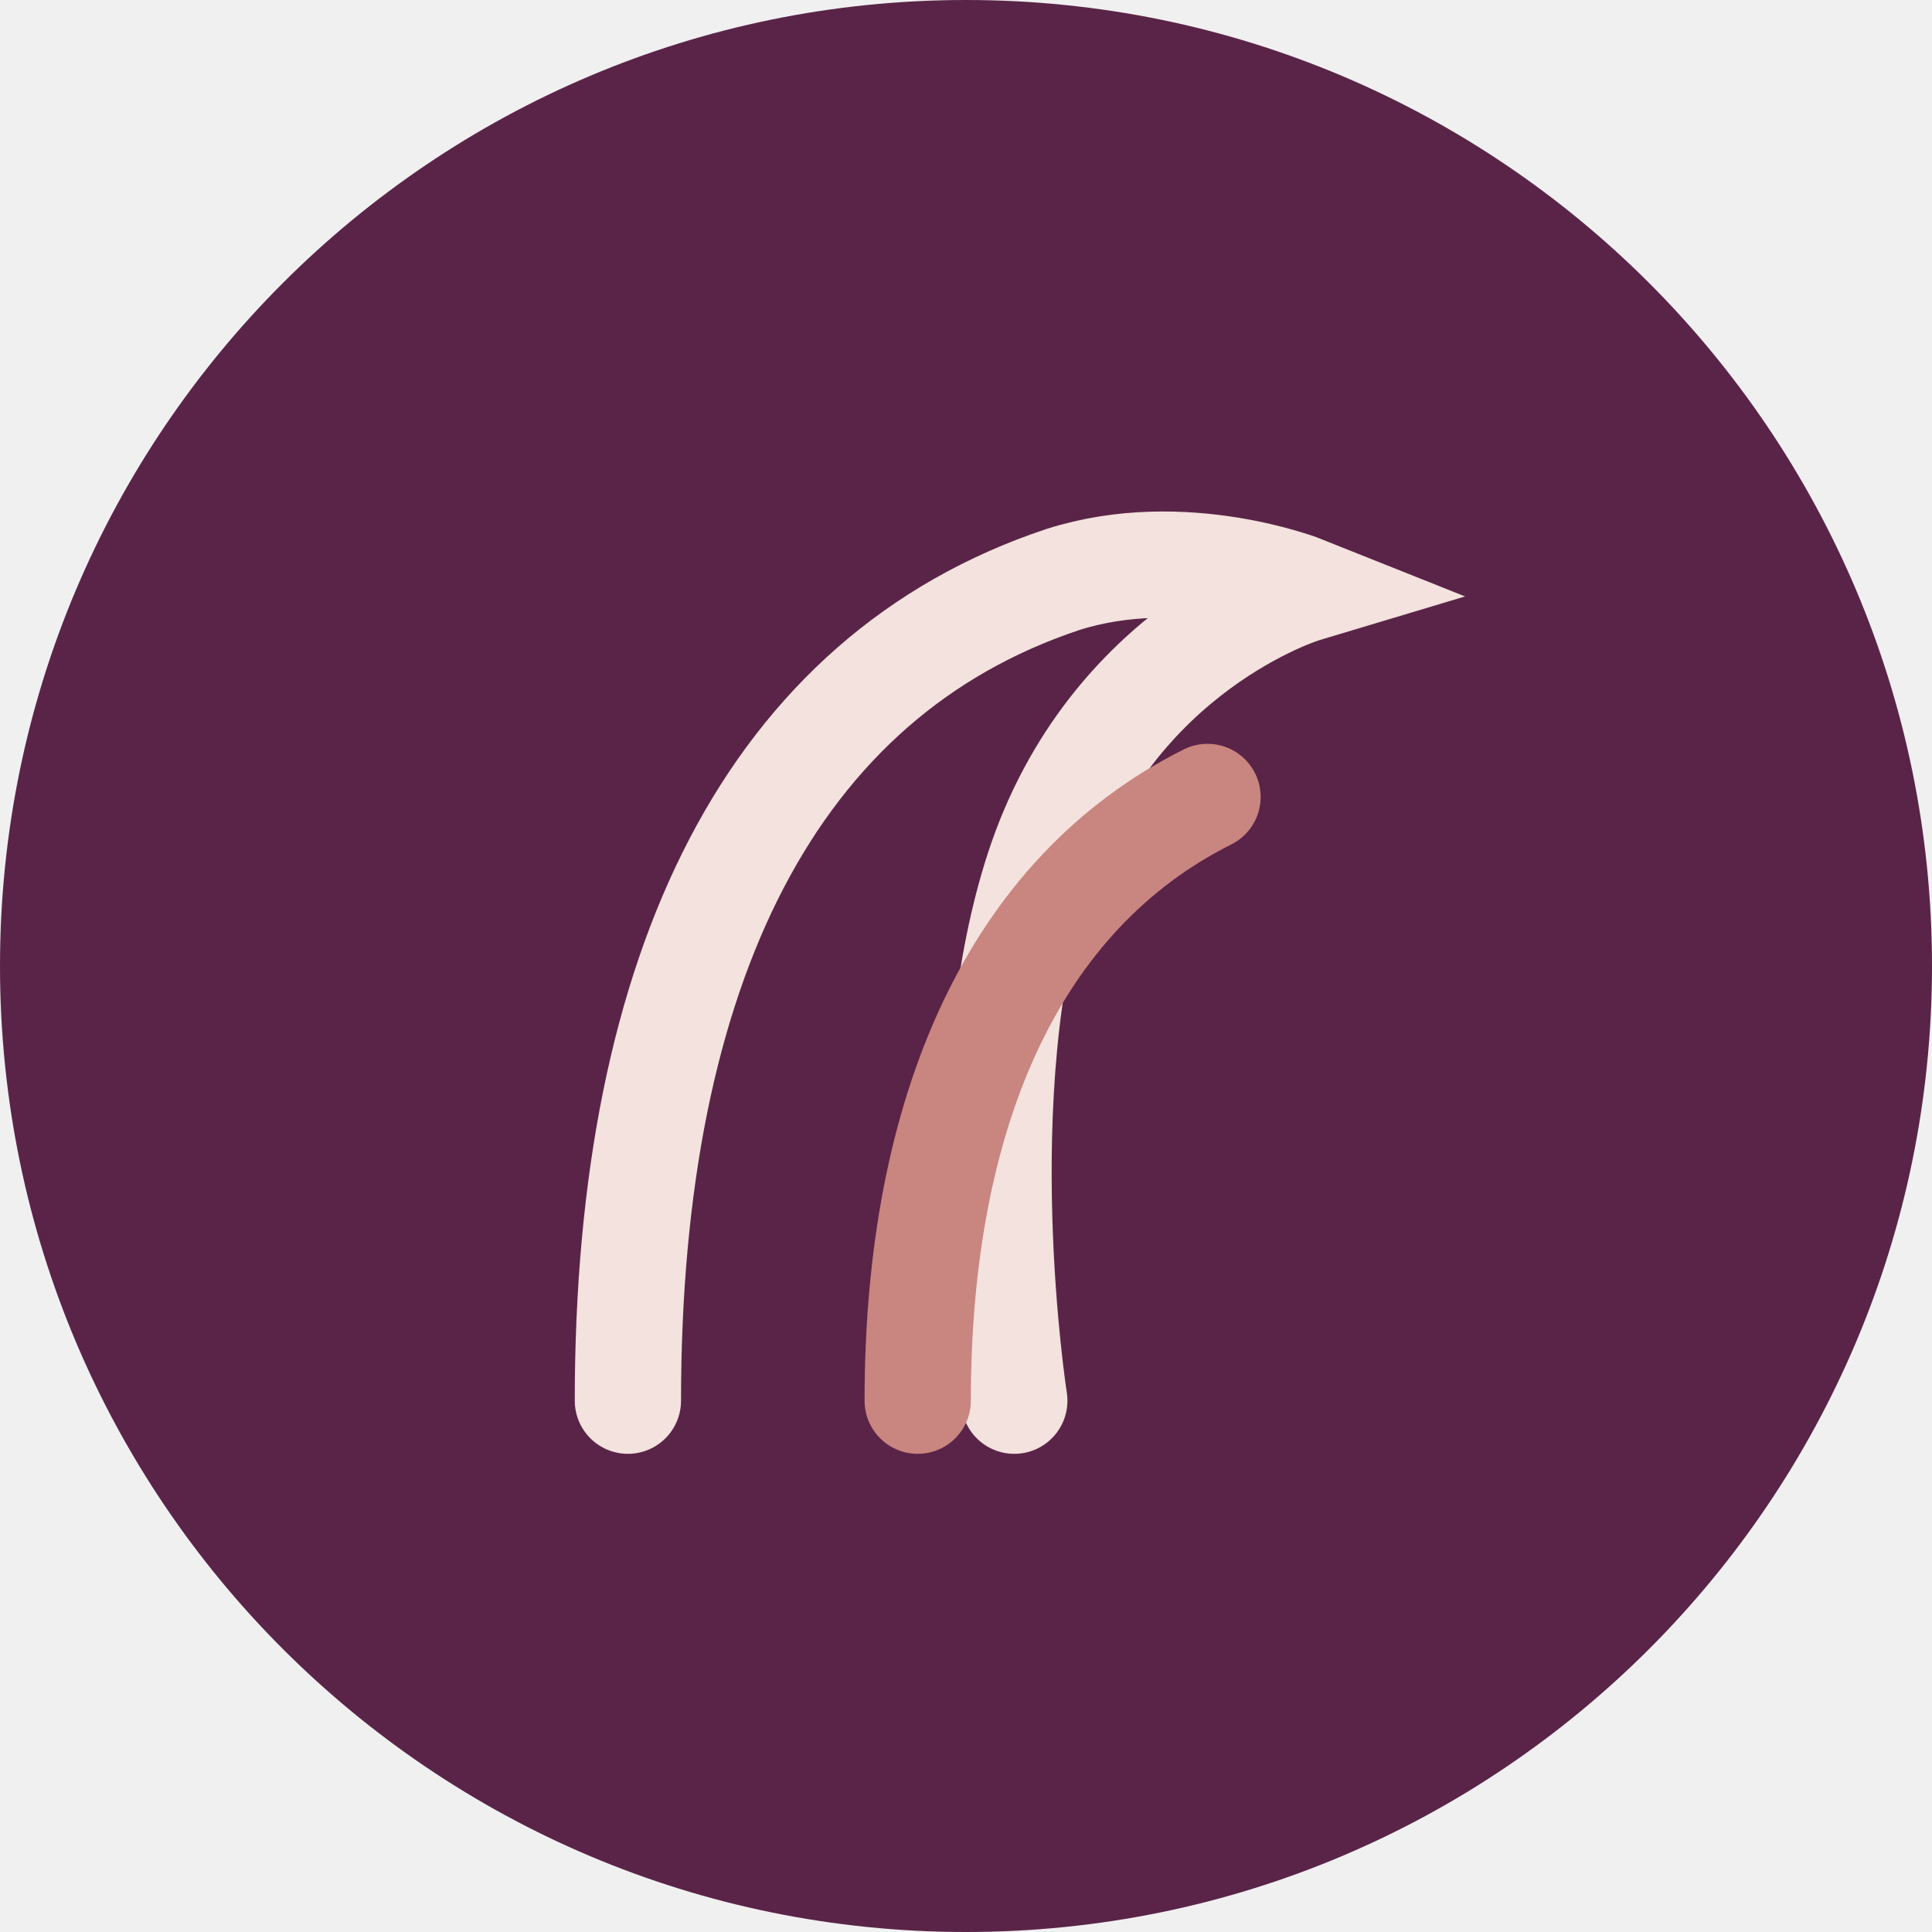
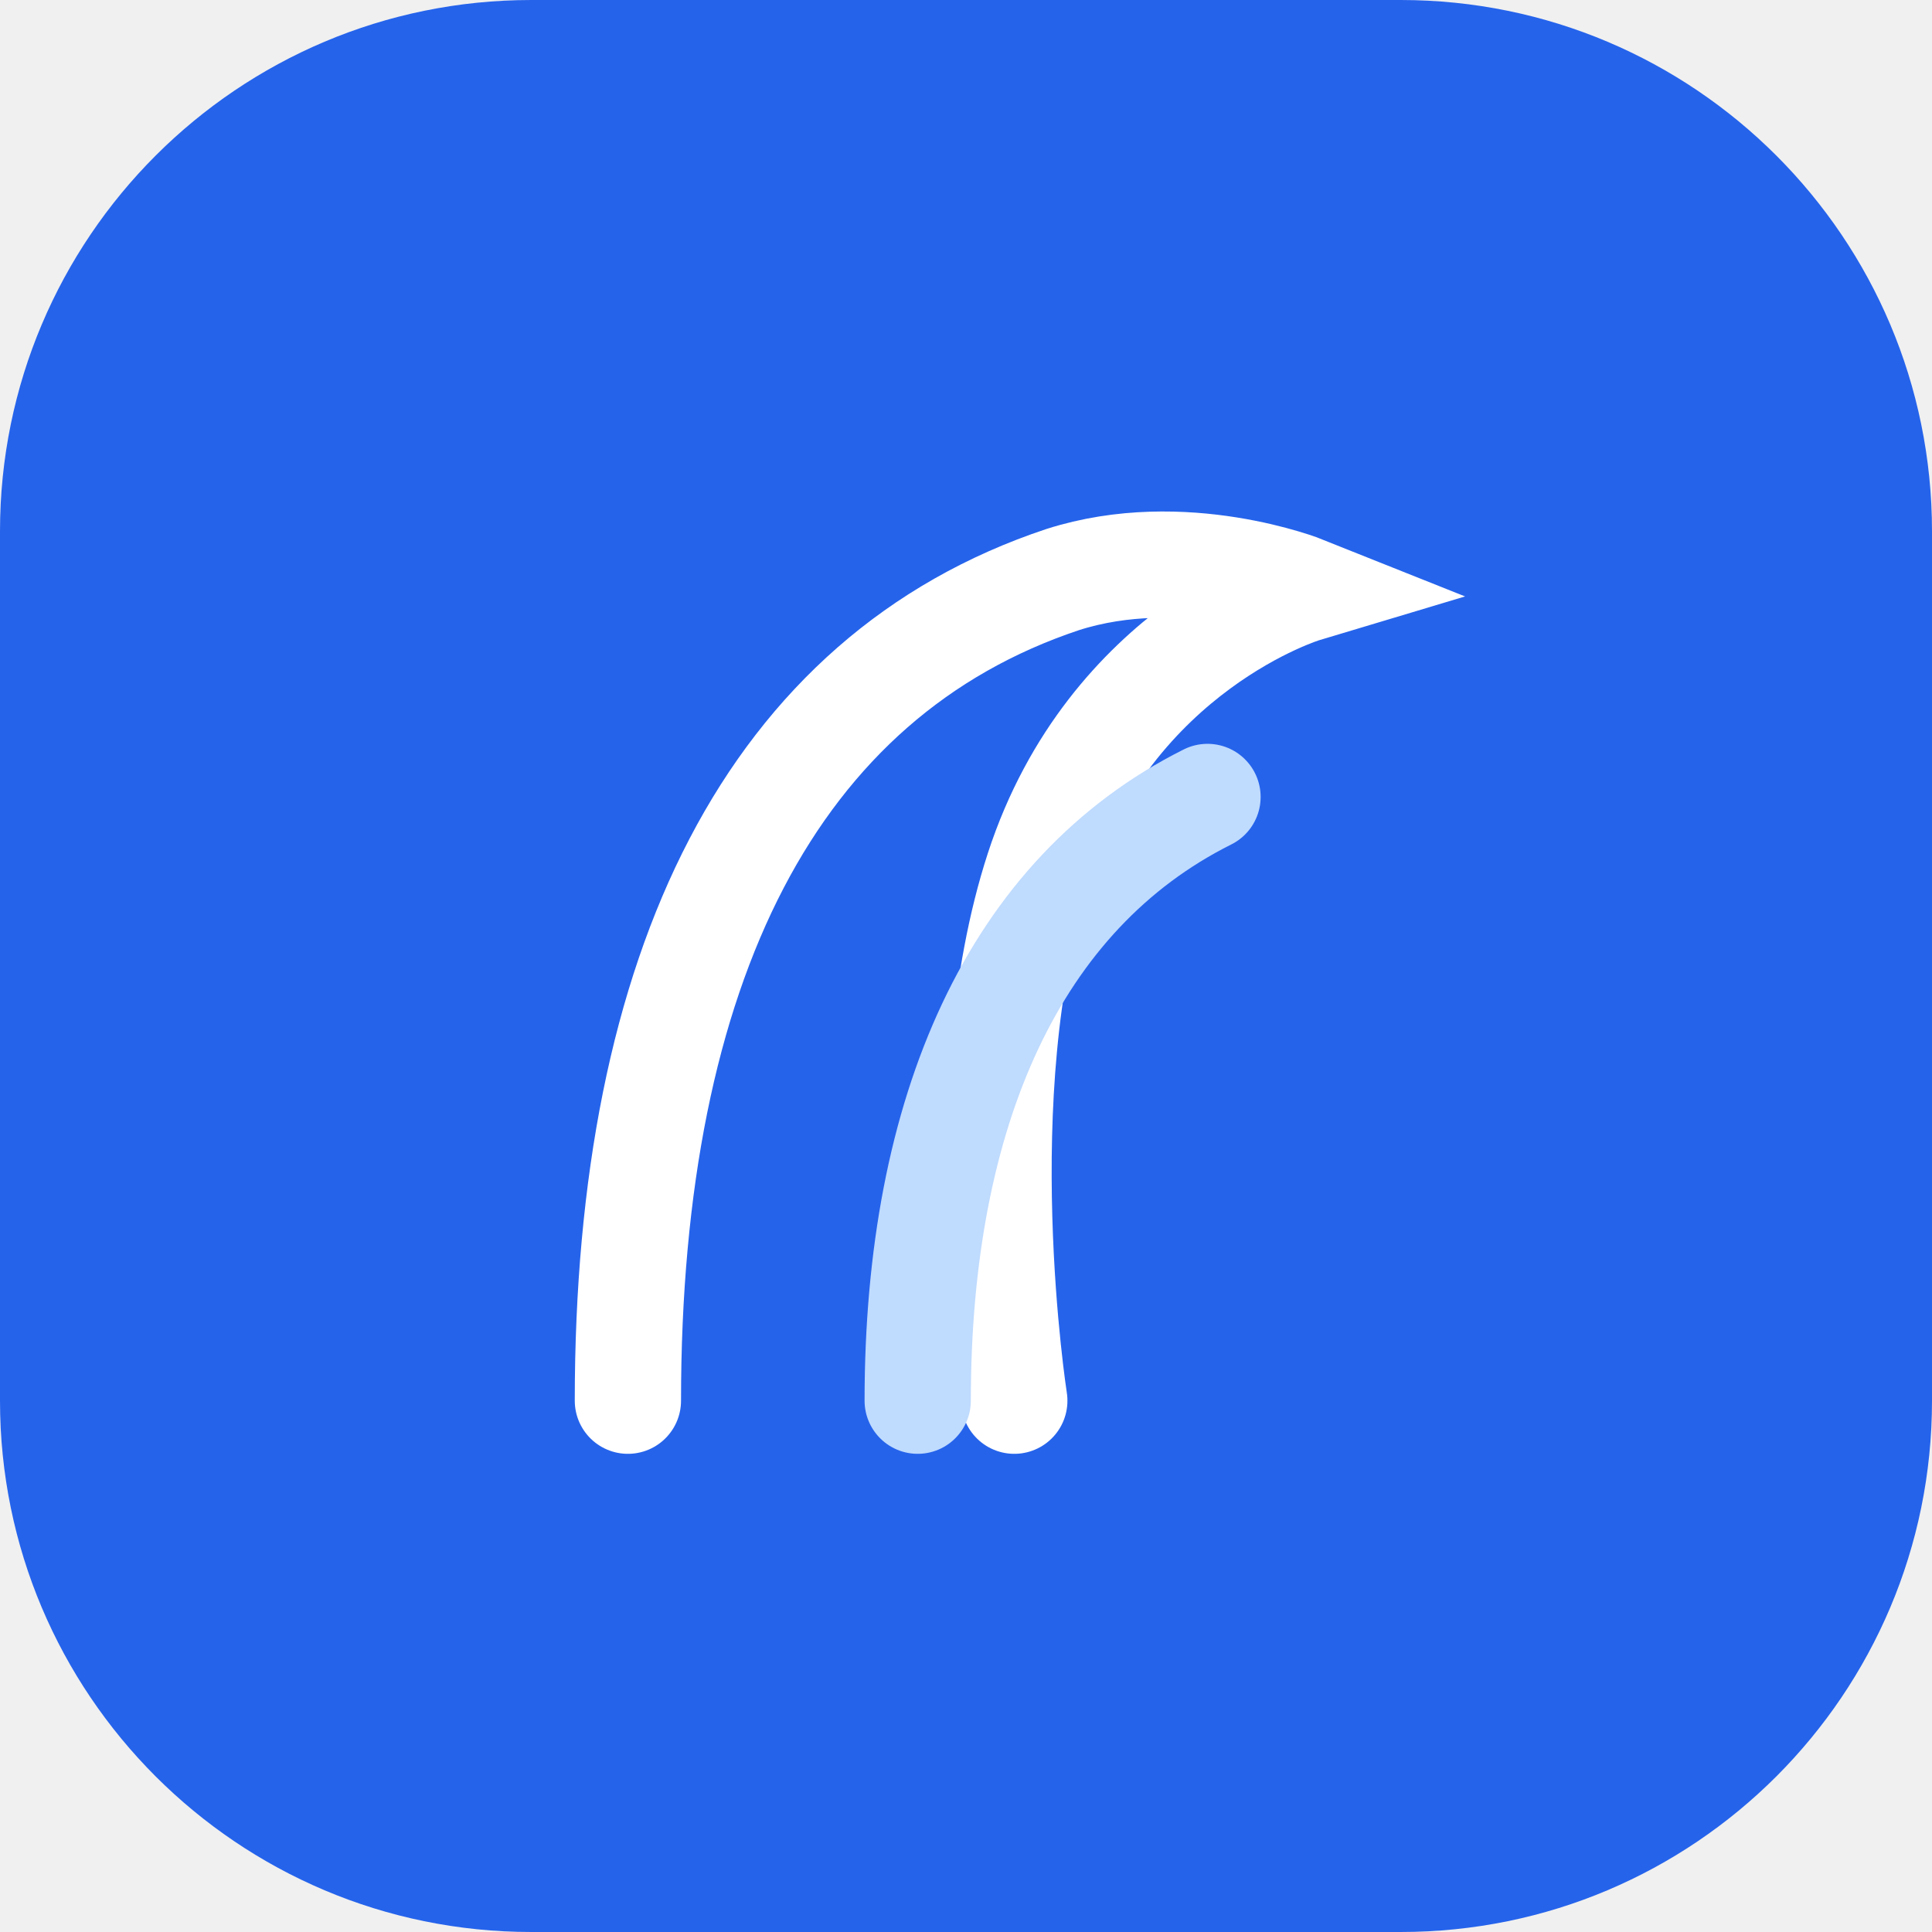
- <svg xmlns="http://www.w3.org/2000/svg" viewBox="0 0 40 40">
-   <circle cx="20" cy="20" r="20" fill="#5a2448" />
-   <path d="M13 29c0-9 3-15 9-17 2.5-.8 5 .2 5 .2s-4 1.2-5.5 5.8C20 22.6 21 29 21 29" fill="none" stroke="#f3e2dd" stroke-width="2.2" stroke-linecap="round" />
-   <path d="M19 29c0-6 2-10.5 6-12.5" fill="none" stroke="#c9857f" stroke-width="2.2" stroke-linecap="round" />
+ <svg xmlns="http://www.w3.org/2000/svg" width="34" height="34" viewBox="0 0 40 40">
+   <rect width="40" height="40" rx="11" fill="#2563eb" />
+   <path d="M13 29c0-9 3-15 9-17 2.5-.8 5 .2 5 .2s-4 1.2-5.5 5.8C20 22.6 21 29 21 29" fill="none" stroke="#ffffff" stroke-width="2.2" stroke-linecap="round" />
+   <path d="M19 29c0-6 2-10.5 6-12.5" fill="none" stroke="#bfdbfe" stroke-width="2.2" stroke-linecap="round" />
</svg>
